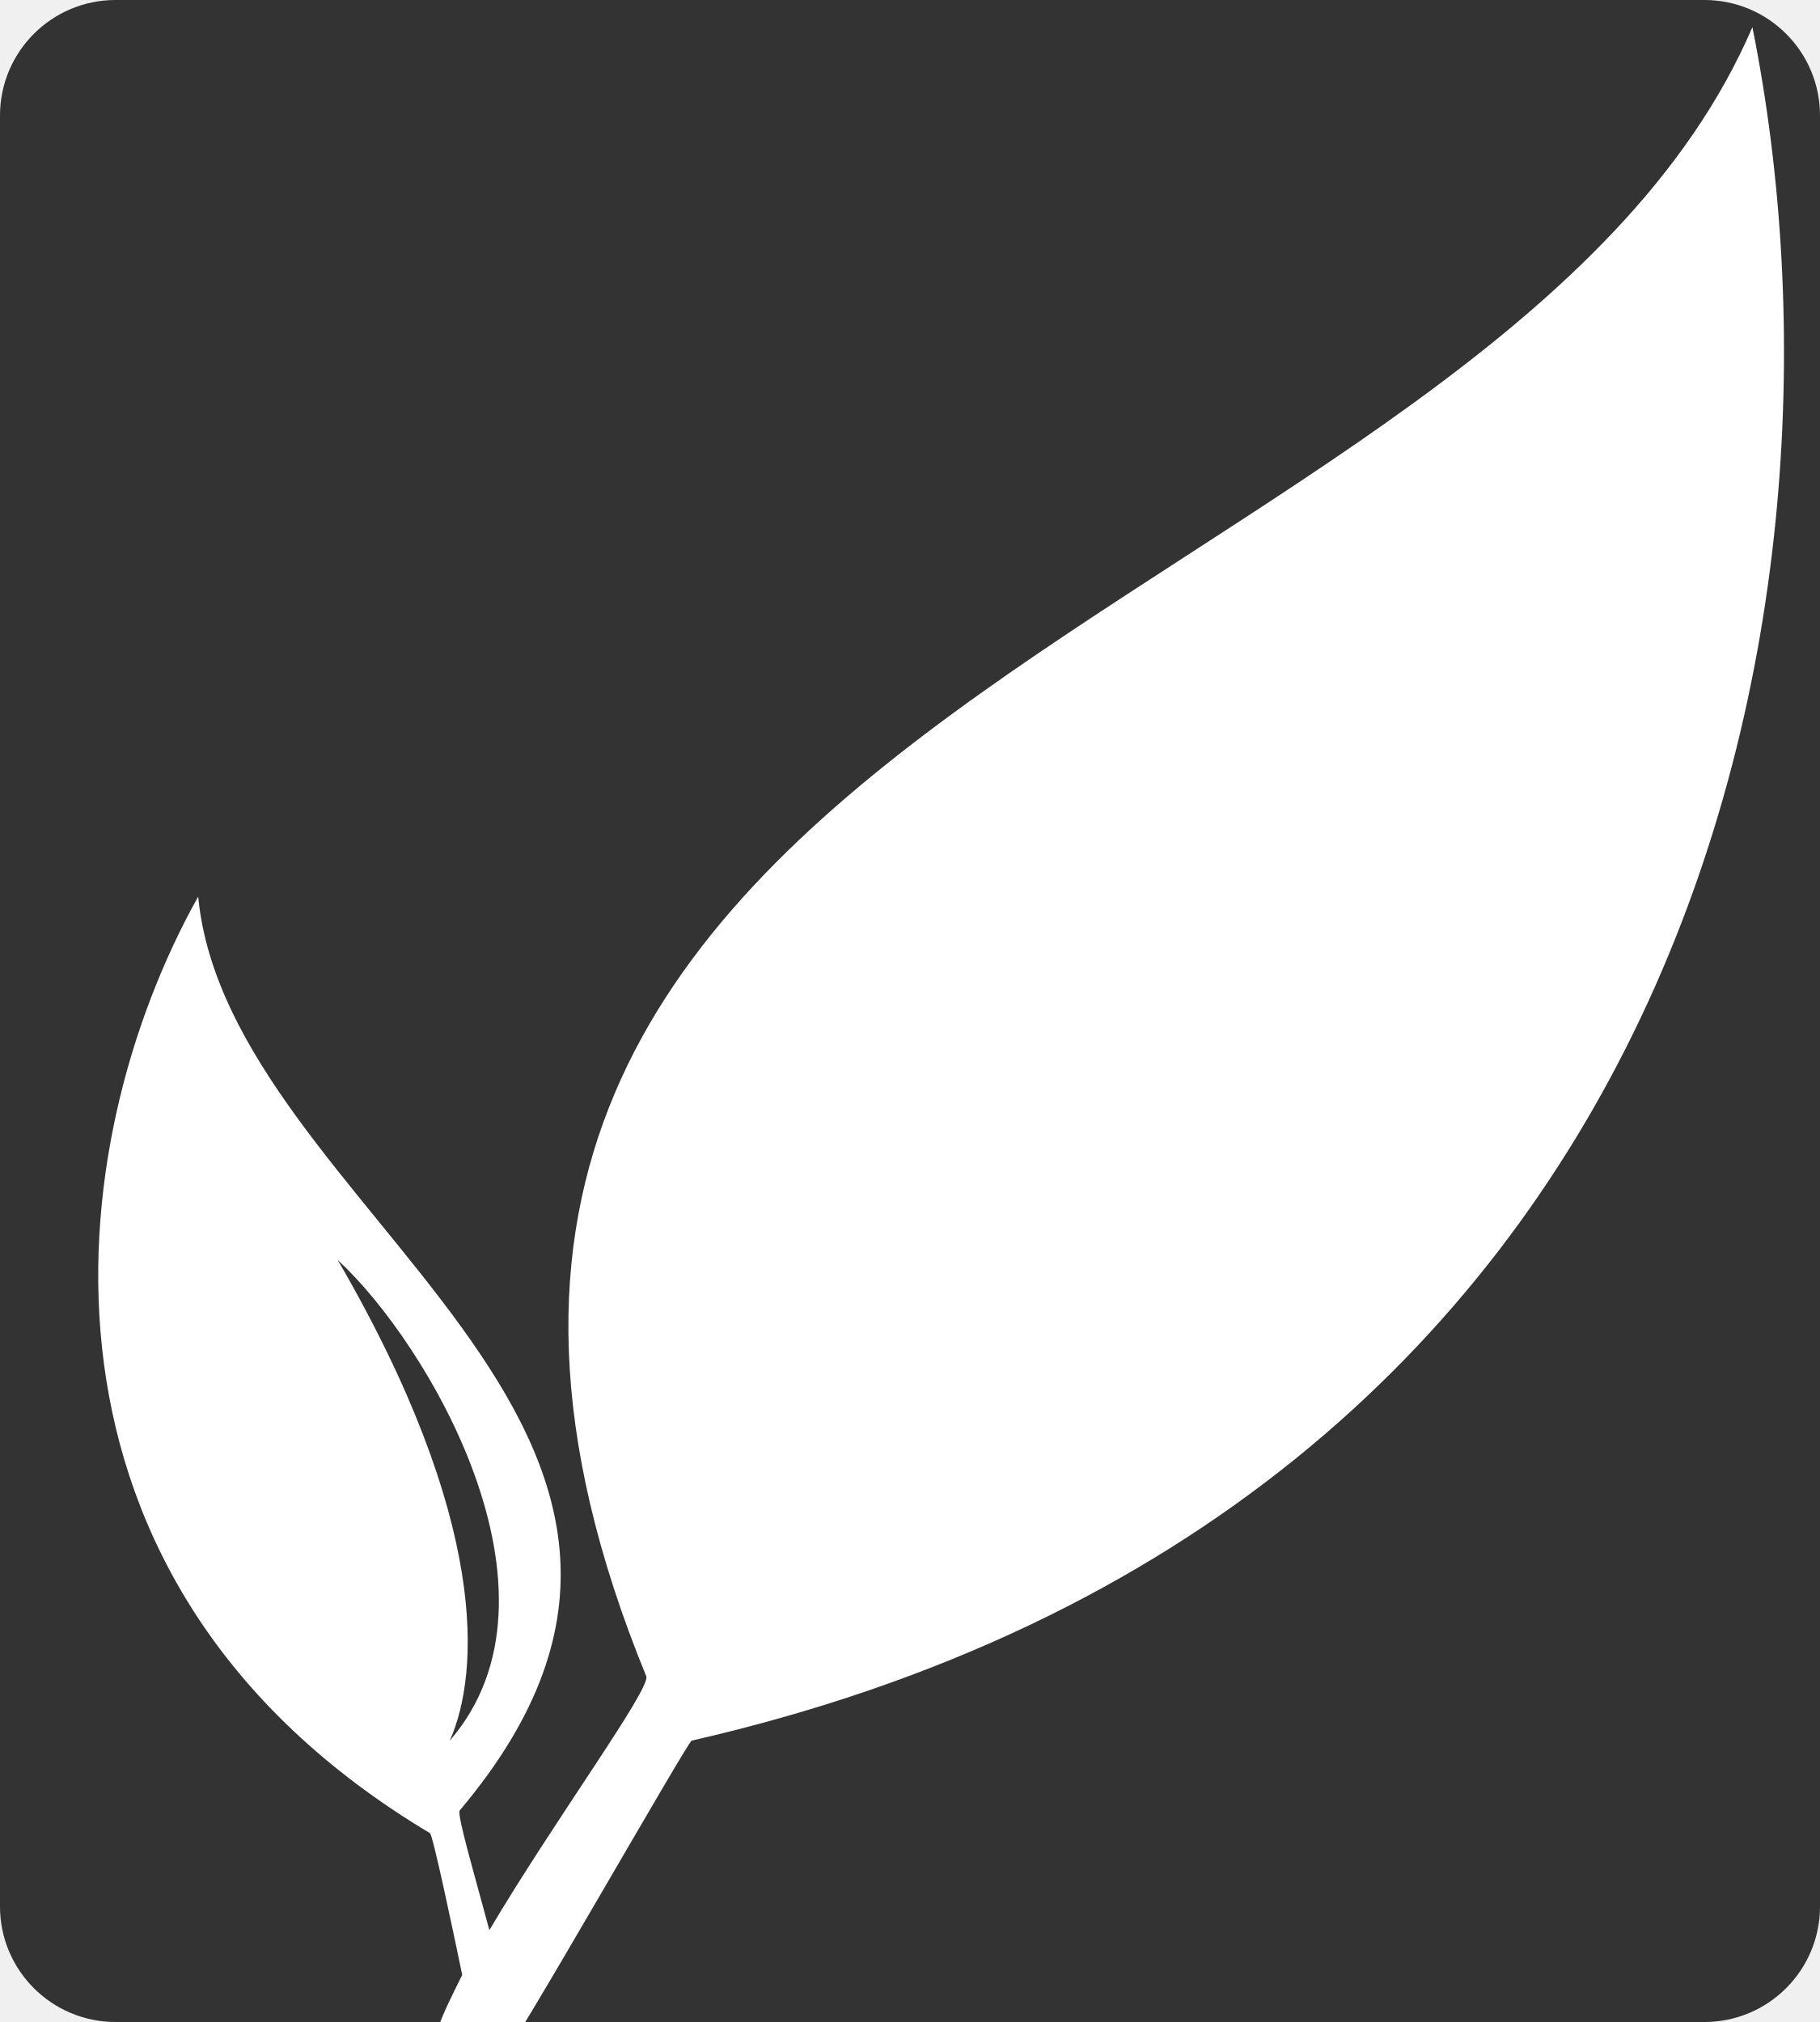
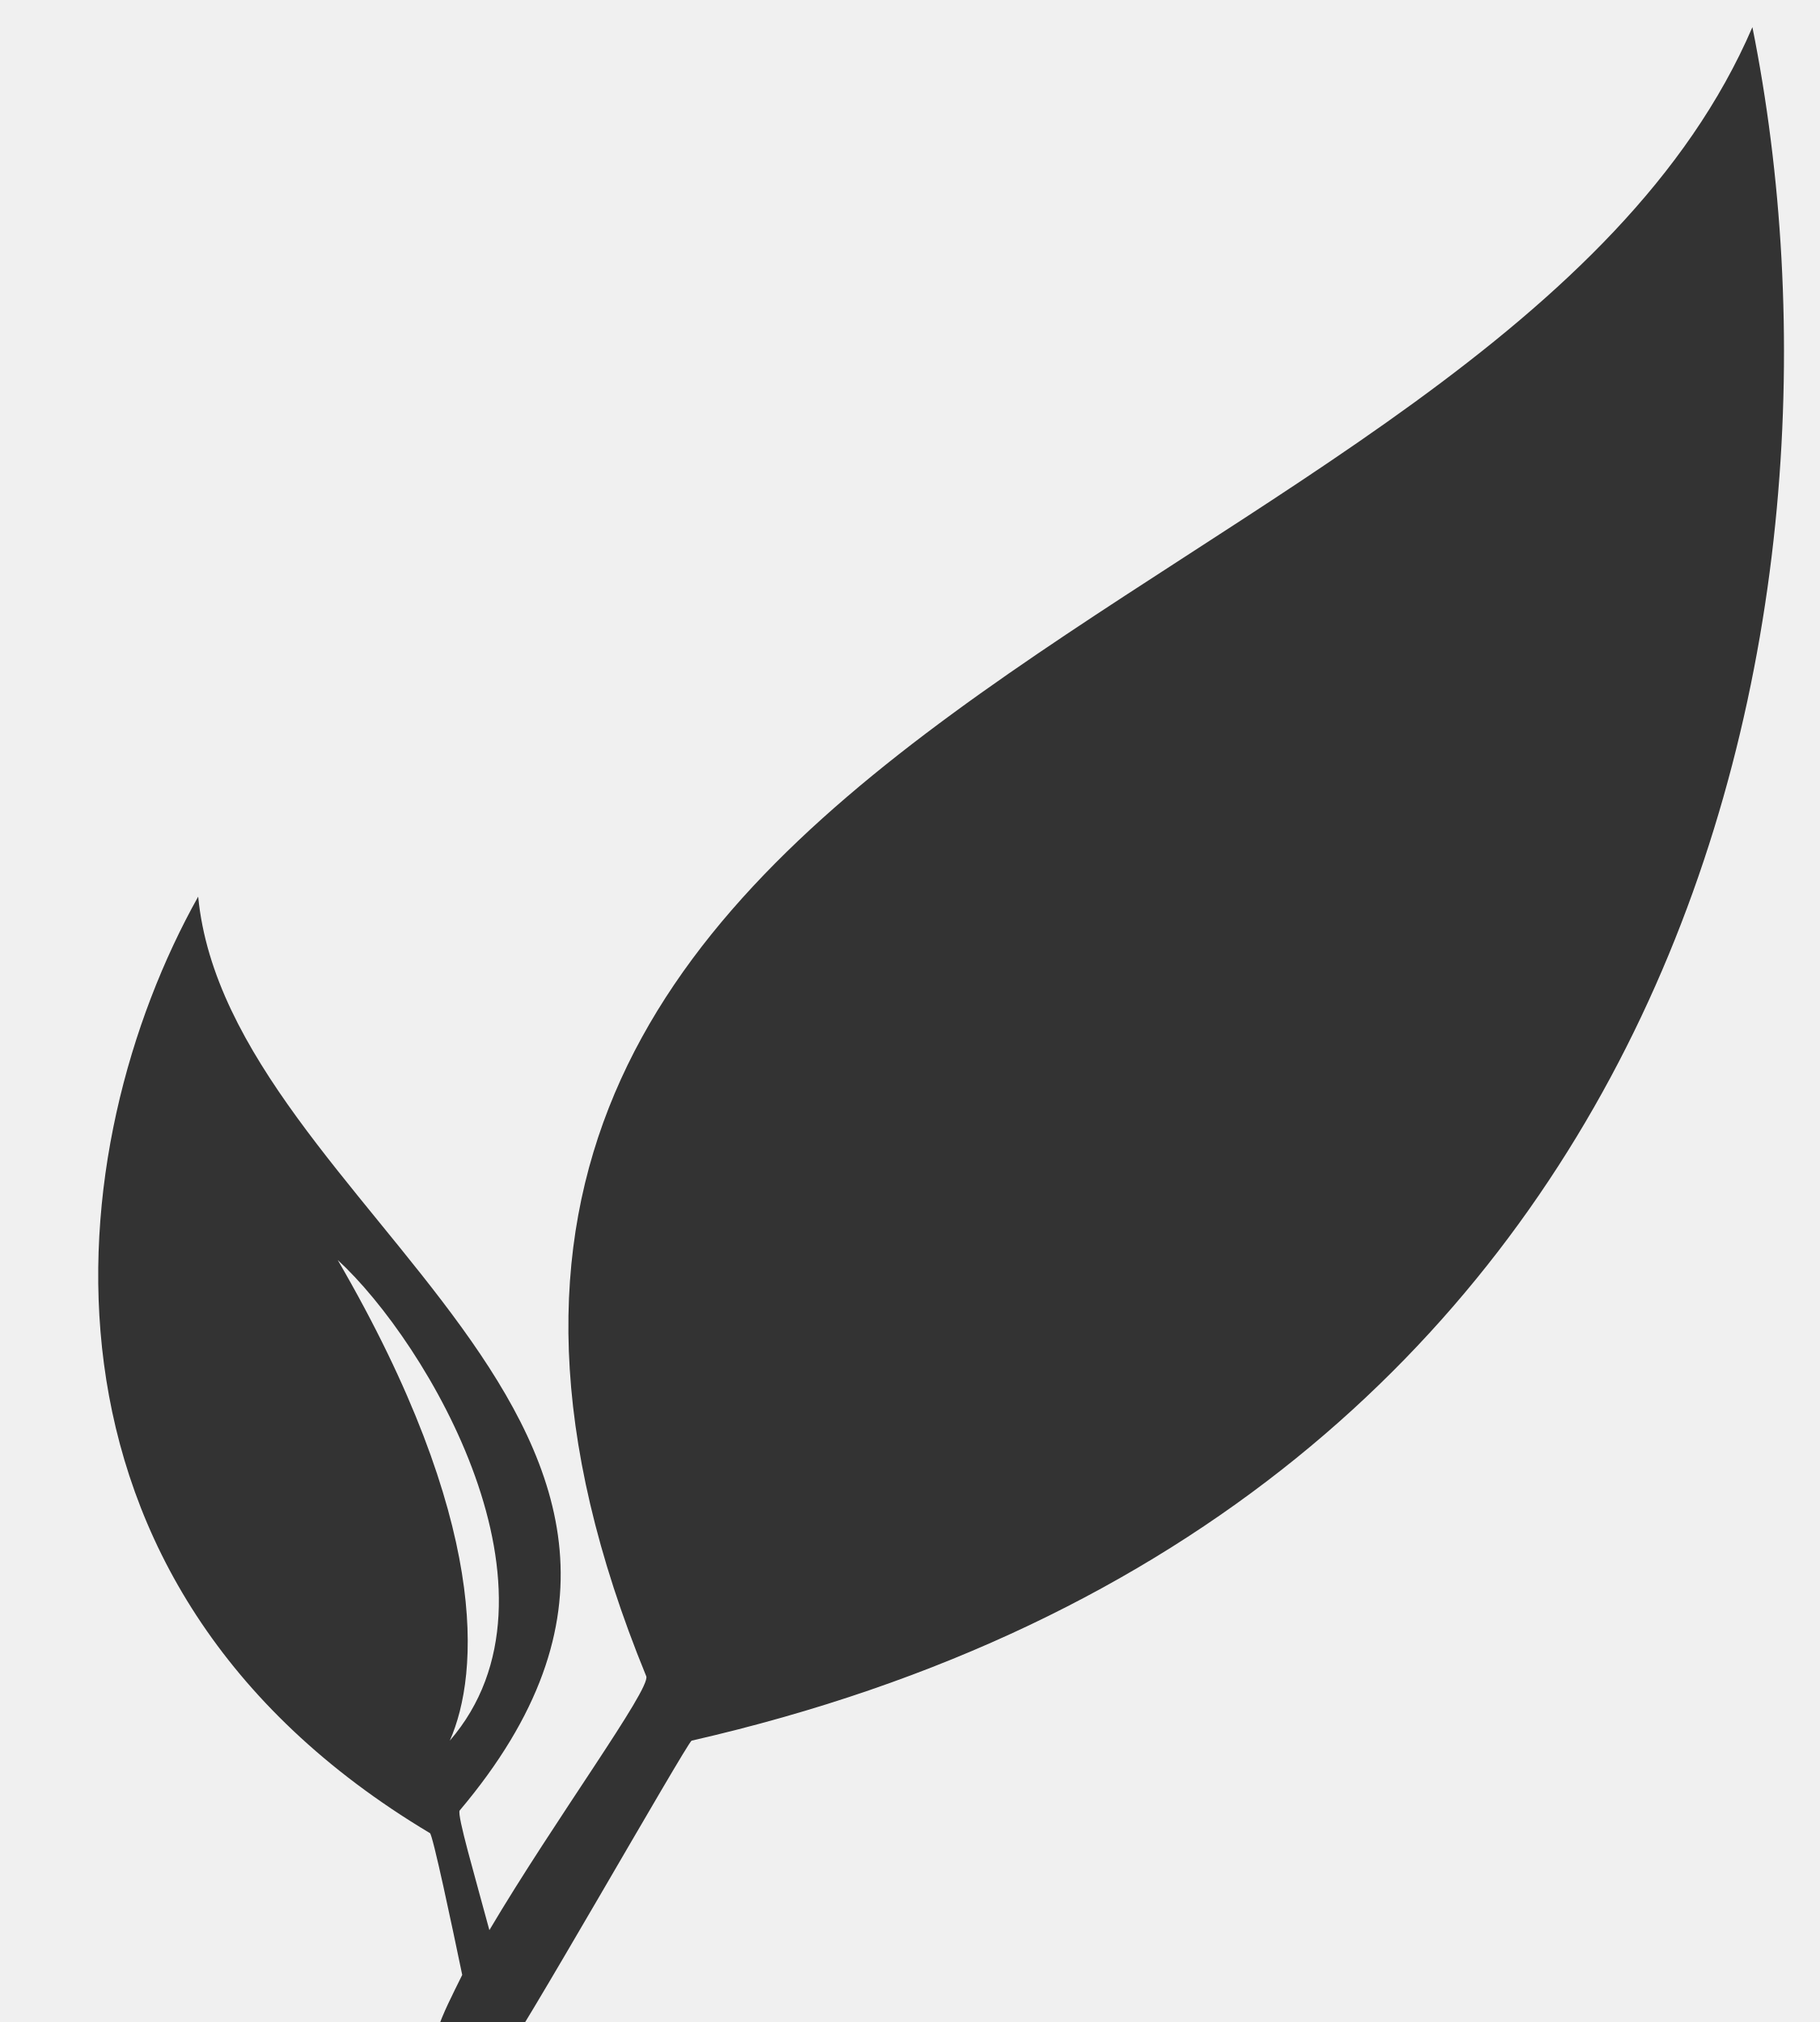
<svg xmlns="http://www.w3.org/2000/svg" viewBox="-20 30 630 700" xml:space="preserve">
-   <rect x="-20" y="30" width="630" height="700" fill="#333333" rx="40" />
-   <path fill="#ffffff" d="M140 713.7c-3.4-16.4-10.3-49.1-11.2-49.1C-16.9 577.5.4 426.6 48.6 340.4 59 449 251.2 524 139.1 656.8c-.9 1.7 5.2 22.4 10.3 41.4 22.4-37.9 56-83.6 54.3-87.9C65.9 273.9 496.9 248.1 586.6 39.4c40.5 201.8-20.7 513.9-367.2 593.2-1.7.9-62.9 108.6-65.5 109.5 0-1.7-25.9-.9-22.4-9.5 1.6-5.2 5.1-12 8.5-18.9zm-4.3-81.1c44-50.9-7.8-137.9-38.8-166.4 52.6 90.5 49.1 143.1 38.8 166.4z" />
+   <path fill="#333333" d="M140 713.7c-3.4-16.4-10.3-49.1-11.2-49.1C-16.9 577.5.4 426.6 48.6 340.4 59 449 251.2 524 139.1 656.8c-.9 1.7 5.2 22.4 10.3 41.4 22.4-37.9 56-83.6 54.3-87.9C65.9 273.9 496.9 248.1 586.6 39.4c40.5 201.8-20.7 513.9-367.2 593.2-1.7.9-62.9 108.6-65.5 109.5 0-1.7-25.9-.9-22.4-9.5 1.6-5.2 5.1-12 8.5-18.9zm-4.3-81.1c44-50.9-7.8-137.9-38.8-166.4 52.6 90.5 49.1 143.1 38.8 166.4z" />
</svg>
